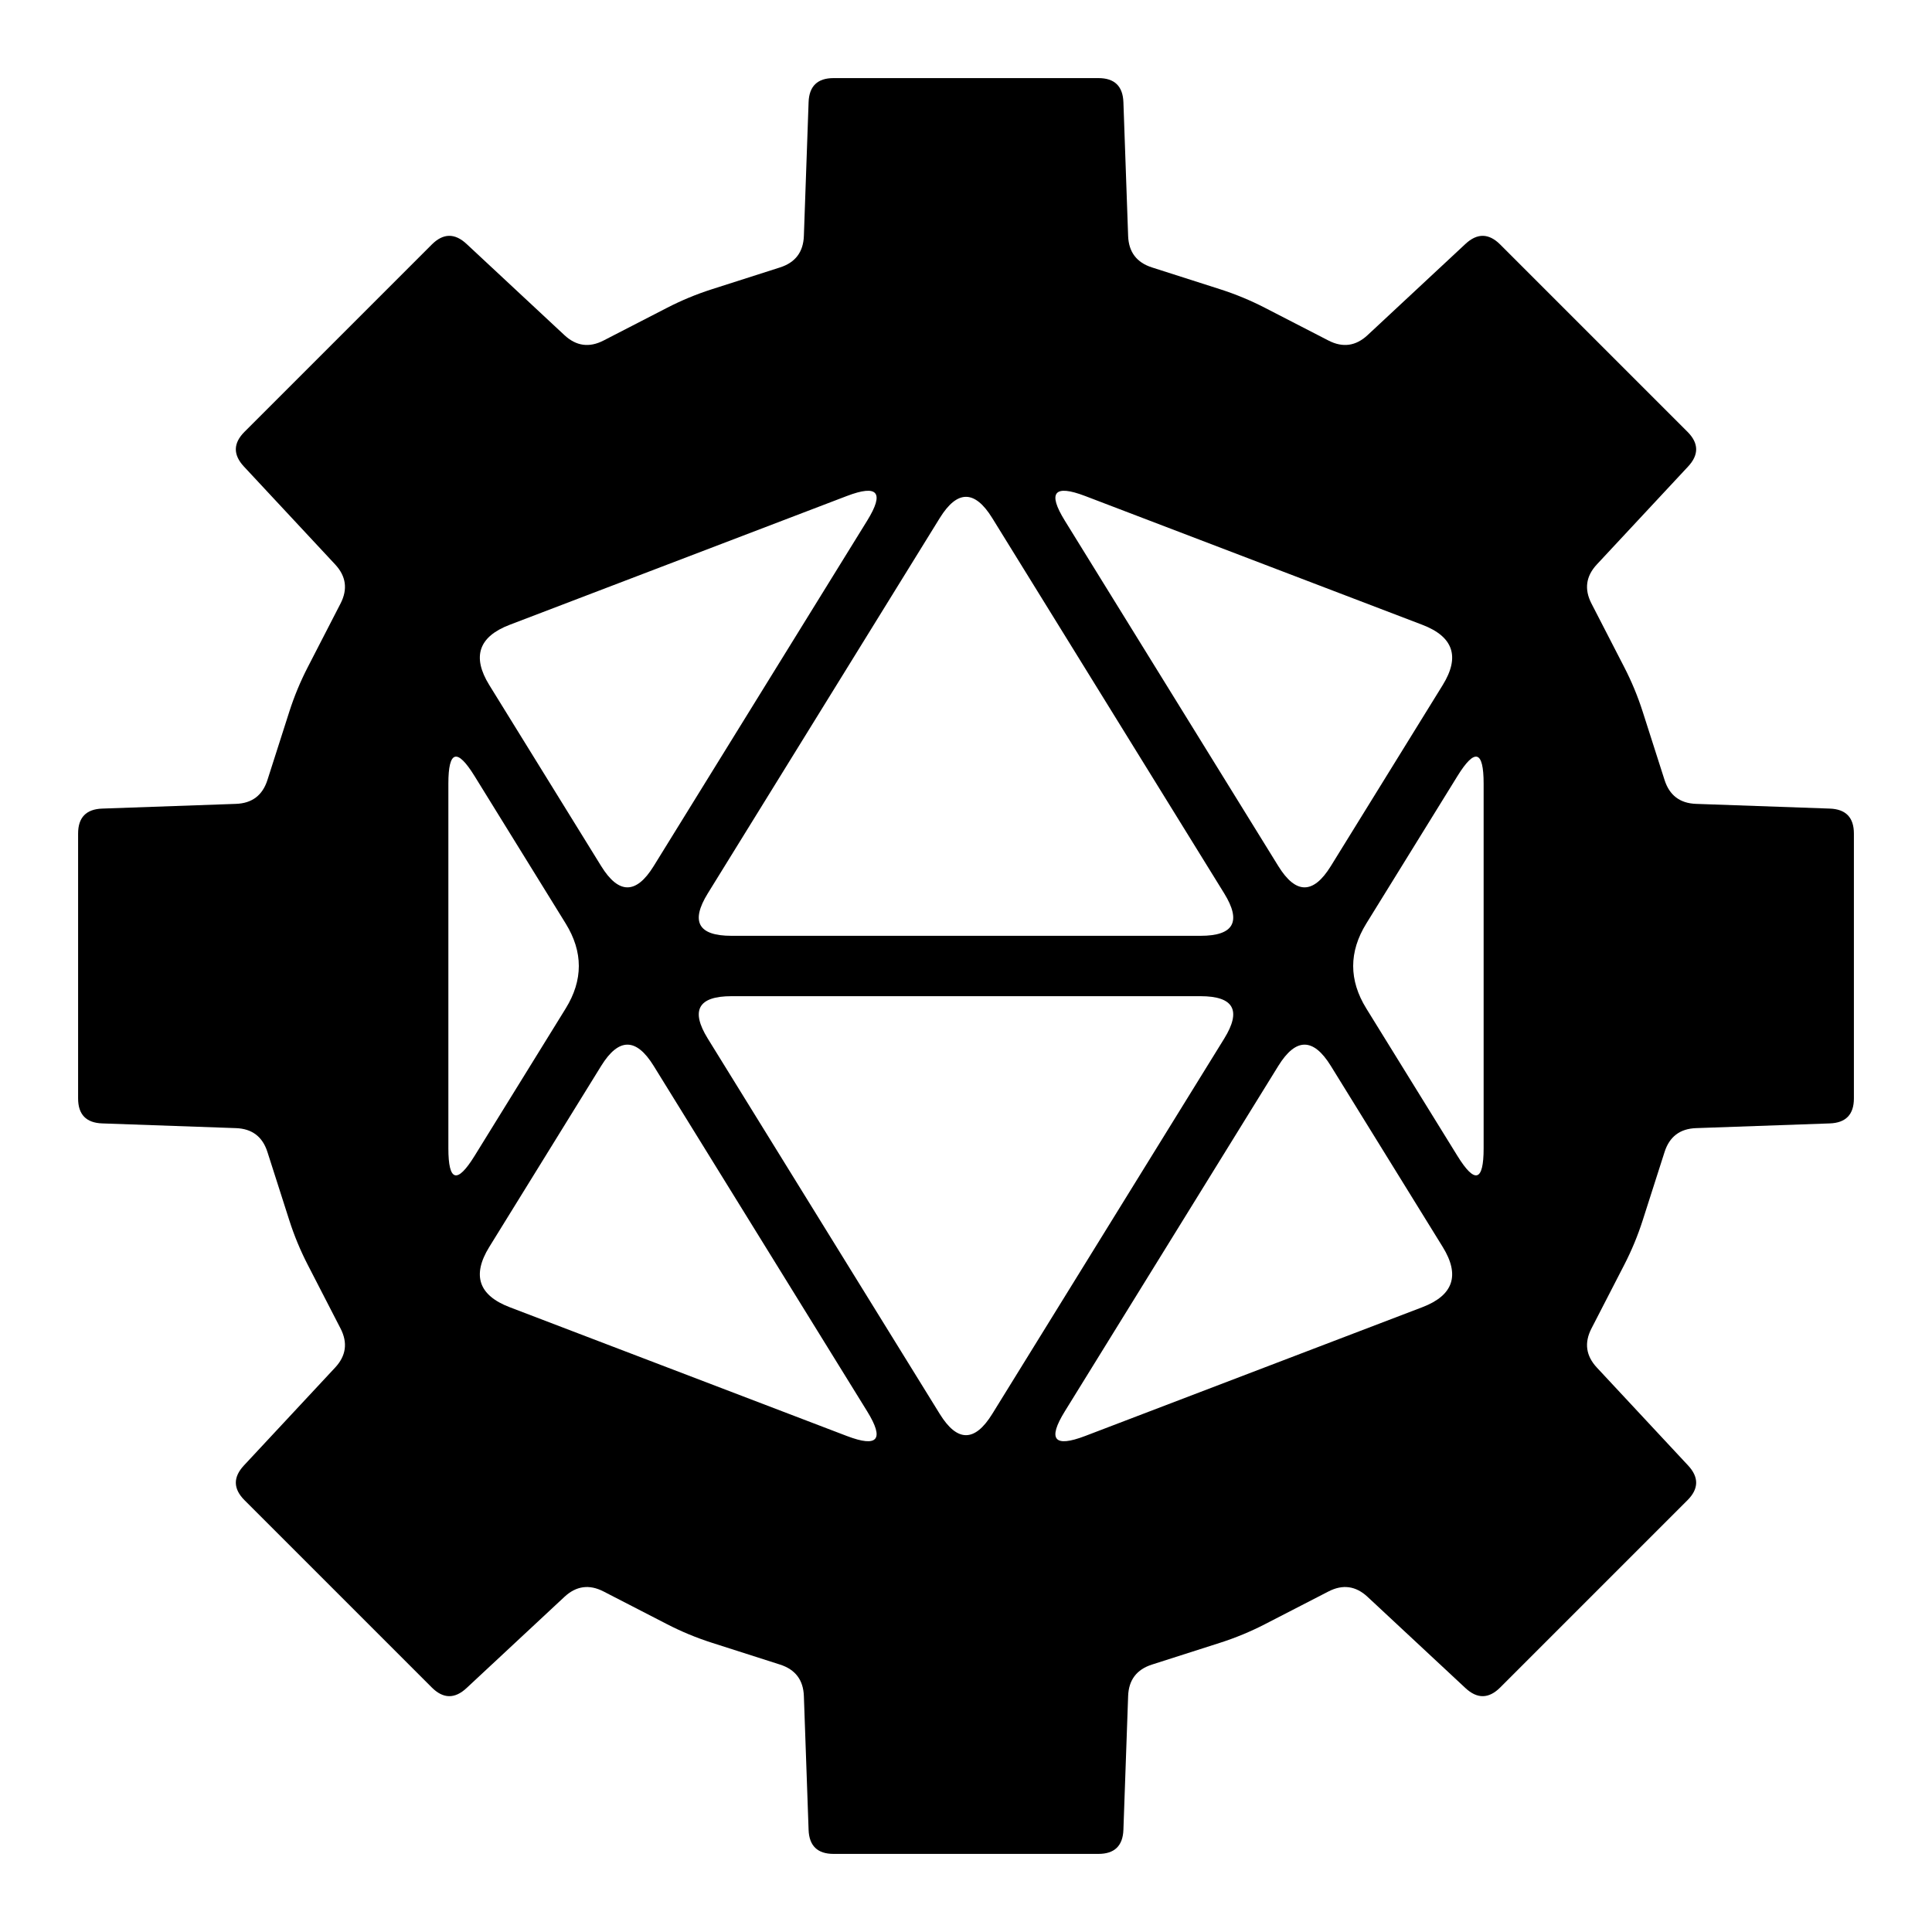
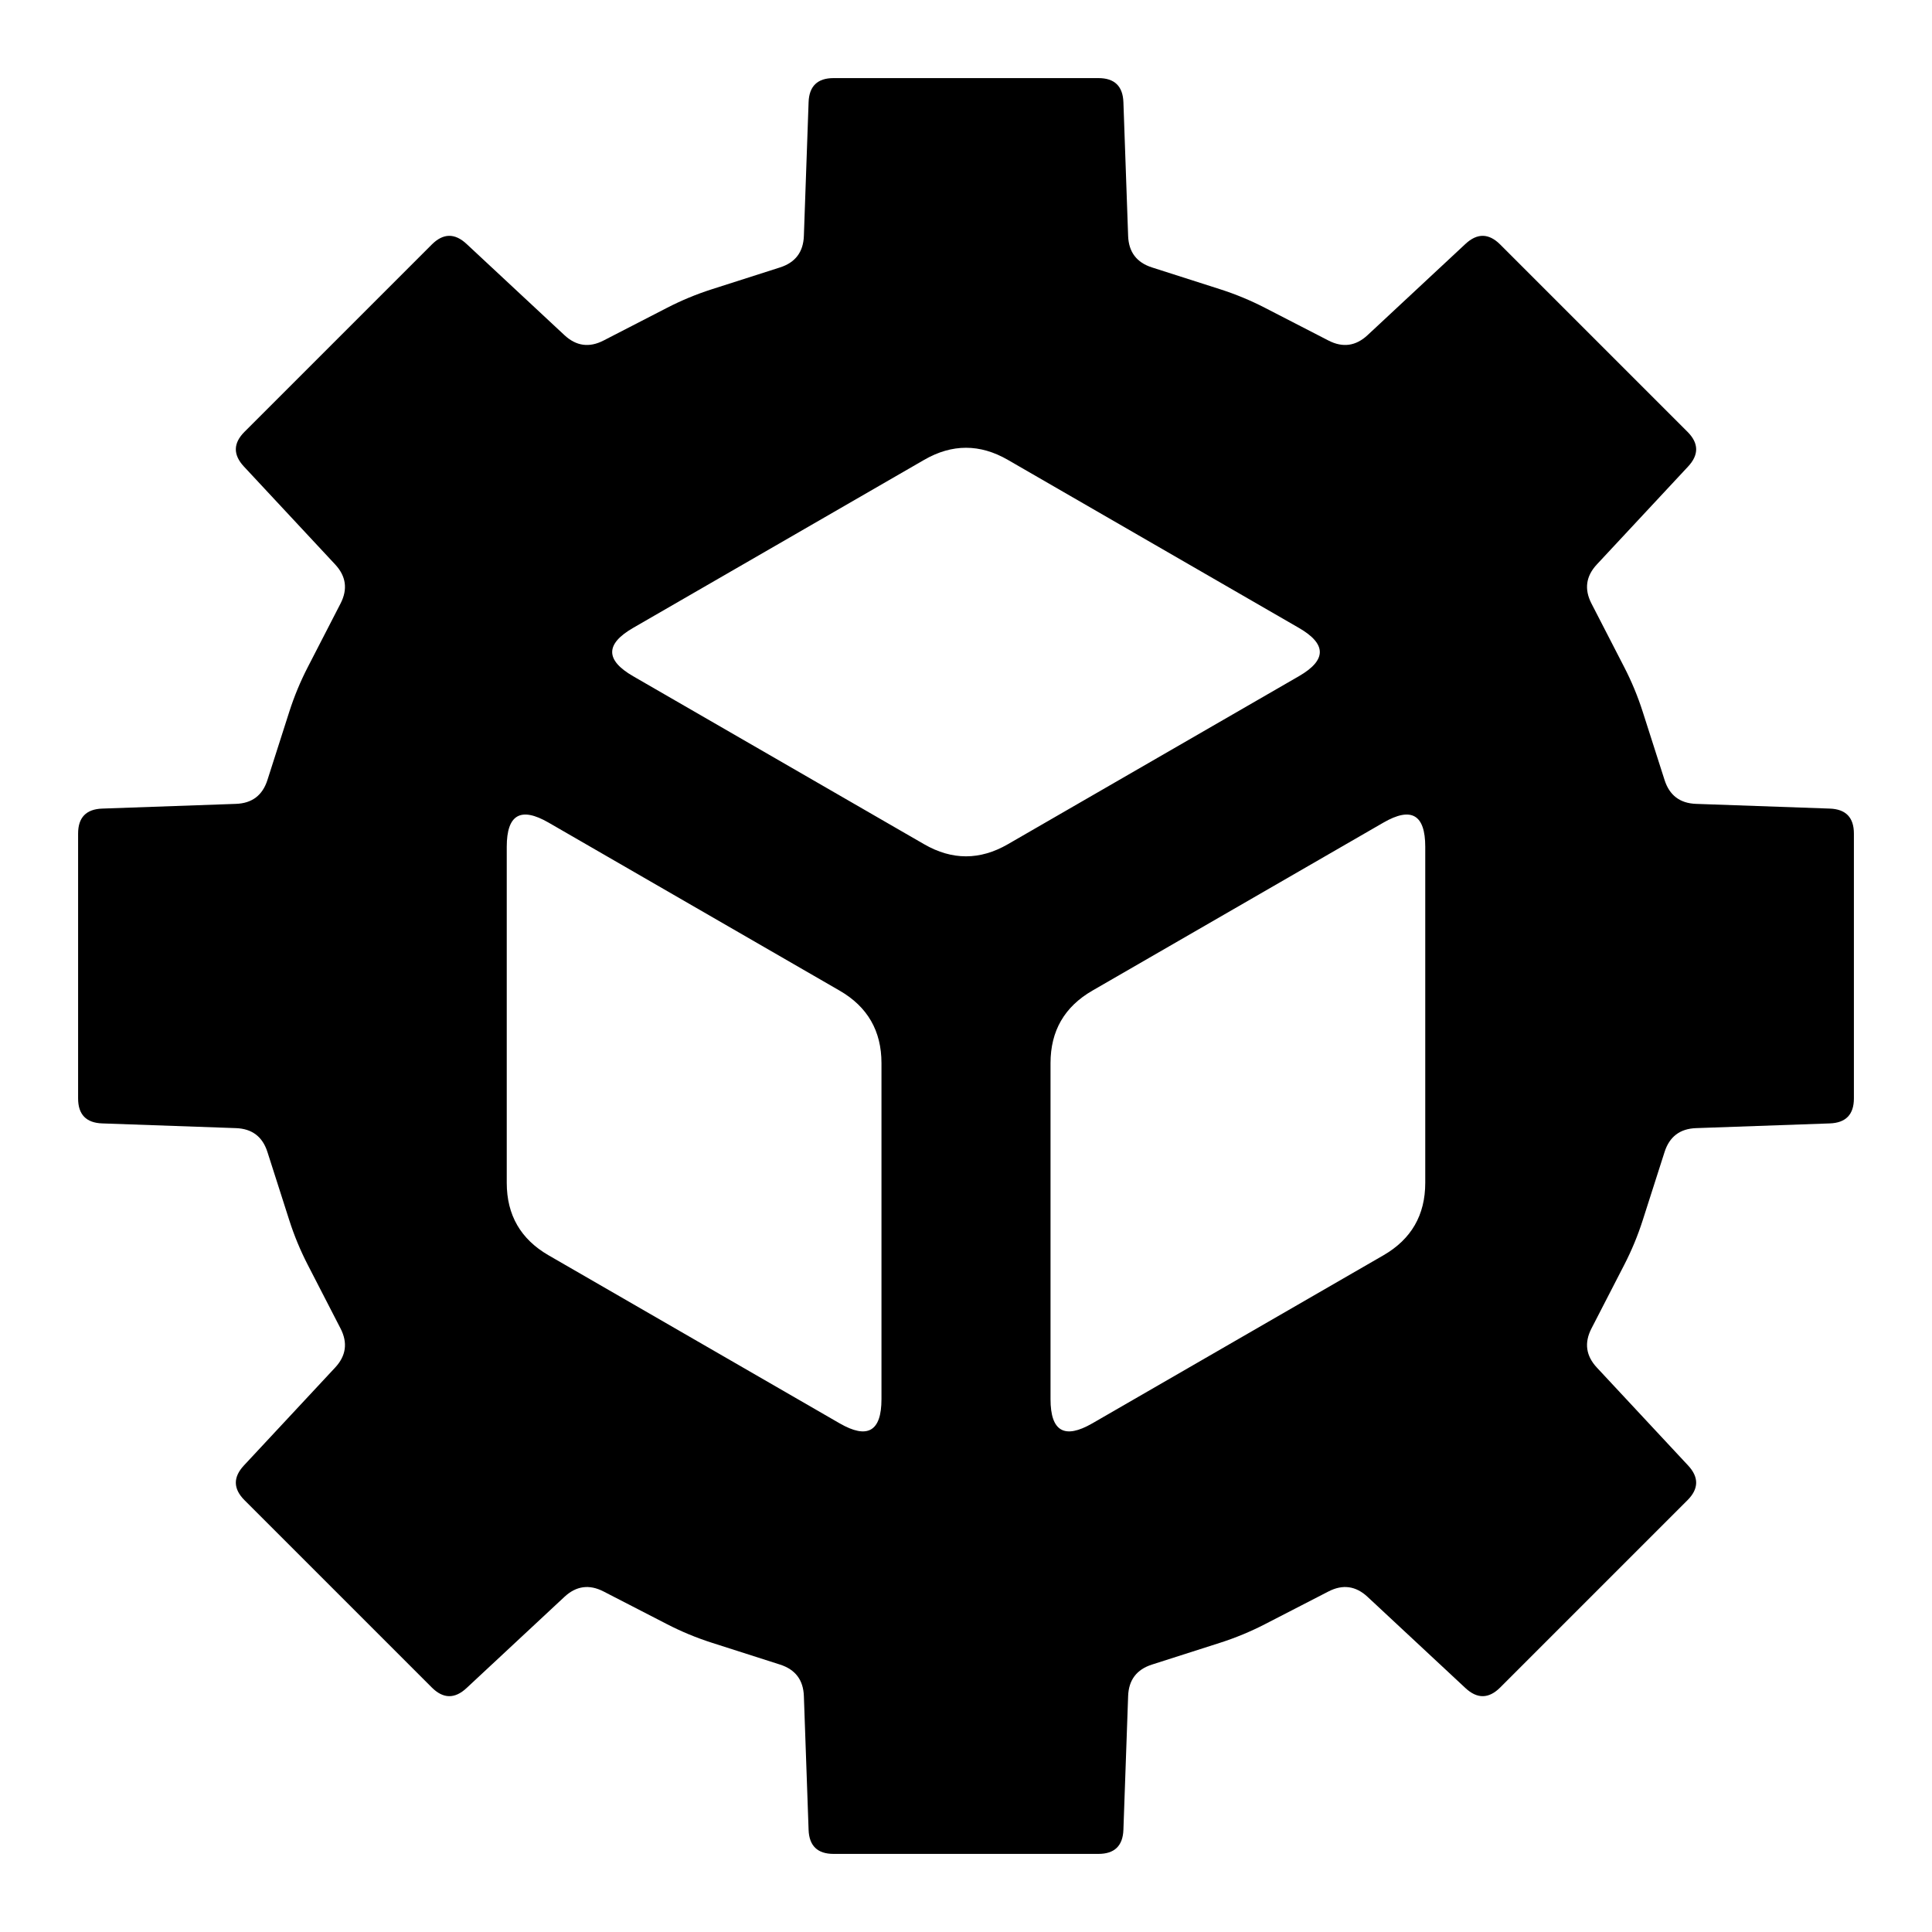
<svg xmlns="http://www.w3.org/2000/svg" viewBox="0 0 240 240">
-   <path fill-rule="evenodd" d="M 206.779 143.103 Q 207.693 140.246 210.691 140.140 L 227.300 139.554 Q 230.298 139.449 230.298 136.449 L 230.298 103.551 Q 230.298 100.551 227.300 100.446 L 210.691 99.860 Q 207.693 99.754 206.779 96.897 L 204.064 88.416 Q 203.149 85.558 201.776 82.891 L 197.698 74.974 Q 196.324 72.307 198.370 70.113 L 209.700 57.954 Q 211.745 55.759 209.624 53.638 L 186.362 30.376 Q 184.241 28.255 182.046 30.300 L 169.887 41.630 Q 167.693 43.676 165.026 42.302 L 157.109 38.224 Q 154.442 36.851 151.584 35.936 L 143.103 33.221 Q 140.246 32.307 140.140 29.309 L 139.554 12.700 Q 139.449 9.702 136.449 9.702 L 103.551 9.702 Q 100.551 9.702 100.446 12.700 L 99.860 29.309 Q 99.754 32.307 96.897 33.221 L 88.416 35.936 Q 85.558 36.851 82.891 38.224 L 74.974 42.302 Q 72.307 43.676 70.113 41.630 L 57.954 30.300 Q 55.759 28.255 53.638 30.376 L 30.376 53.638 Q 28.255 55.759 30.300 57.954 L 41.630 70.113 Q 43.676 72.307 42.302 74.974 L 38.224 82.891 Q 36.851 85.558 35.936 88.416 L 33.221 96.897 Q 32.307 99.754 29.309 99.860 L 12.700 100.446 Q 9.702 100.551 9.702 103.551 L 9.702 136.449 Q 9.702 139.449 12.700 139.554 L 29.309 140.140 Q 32.307 140.246 33.221 143.103 L 35.936 151.584 Q 36.851 154.442 38.224 157.109 L 42.302 165.026 Q 43.676 167.693 41.630 169.887 L 30.300 182.046 Q 28.255 184.241 30.376 186.362 L 53.638 209.624 Q 55.759 211.745 57.954 209.700 L 70.113 198.370 Q 72.307 196.324 74.974 197.698 L 82.891 201.776 Q 85.558 203.149 88.416 204.064 L 96.897 206.779 Q 99.754 207.693 99.860 210.691 L 100.446 227.300 Q 100.551 230.298 103.551 230.298 L 136.449 230.298 Q 139.449 230.298 139.554 227.300 L 140.140 210.691 Q 140.246 207.693 143.103 206.779 L 151.584 204.064 Q 154.442 203.149 157.109 201.776 L 165.026 197.698 Q 167.693 196.324 169.887 198.370 L 182.046 209.700 Q 184.241 211.745 186.362 209.624 L 209.624 186.362 Q 211.745 184.241 209.700 182.046 L 198.370 169.887 Q 196.324 167.693 197.698 165.026 L 201.776 157.109 Q 203.149 154.442 204.064 151.584 L 206.779 143.103 Z M 107.722 64.681 Q 110.982 59.407 105.190 61.619 L 63.313 77.615 Q 57.522 79.827 60.781 85.101 L 74.682 107.593 Q 77.942 112.867 81.201 107.593 L 107.722 64.681 Z M 123.260 64.355 Q 120.000 59.081 116.740 64.355 L 87.927 110.976 Q 84.668 116.250 90.868 116.250 L 149.132 116.250 Q 155.332 116.250 152.073 110.976 L 123.260 64.355 Z M 134.810 61.619 Q 129.018 59.407 132.278 64.681 L 158.799 107.593 Q 162.058 112.867 165.318 107.593 L 179.219 85.101 Q 182.478 79.827 176.687 77.615 L 134.810 61.619 Z M 58.957 96.416 Q 55.698 91.142 55.698 97.342 L 55.698 142.658 Q 55.698 148.858 58.957 143.584 L 70.274 125.274 Q 73.533 120.000 70.274 114.726 L 58.957 96.416 Z M 184.302 97.342 Q 184.302 91.142 181.043 96.416 L 169.726 114.726 Q 166.467 120.000 169.726 125.274 L 181.043 143.584 Q 184.302 148.858 184.302 142.658 L 184.302 97.342 Z M 81.201 132.407 Q 77.942 127.133 74.682 132.407 L 60.781 154.899 Q 57.522 160.173 63.313 162.385 L 105.190 178.381 Q 110.982 180.593 107.722 175.319 L 81.201 132.407 Z M 90.868 123.750 Q 84.668 123.750 87.927 129.024 L 116.740 175.645 Q 120.000 180.919 123.260 175.645 L 152.073 129.024 Q 155.332 123.750 149.132 123.750 L 90.868 123.750 Z M 165.318 132.407 Q 162.058 127.133 158.799 132.407 L 132.278 175.319 Q 129.018 180.593 134.810 178.381 L 176.687 162.385 Q 182.478 160.173 179.219 154.899 L 165.318 132.407 Z" />
+   <path fill-rule="evenodd" d="M 206.779 143.103 Q 207.693 140.246 210.691 140.140 L 227.300 139.554 Q 230.298 139.449 230.298 136.449 L 230.298 103.551 Q 230.298 100.551 227.300 100.446 L 210.691 99.860 Q 207.693 99.754 206.779 96.897 L 204.064 88.416 Q 203.149 85.558 201.776 82.891 L 197.698 74.974 Q 196.324 72.307 198.370 70.113 L 209.700 57.954 Q 211.745 55.759 209.624 53.638 L 186.362 30.376 Q 184.241 28.255 182.046 30.300 L 169.887 41.630 Q 167.693 43.676 165.026 42.302 L 157.109 38.224 Q 154.442 36.851 151.584 35.936 L 143.103 33.221 Q 140.246 32.307 140.140 29.309 L 139.554 12.700 Q 139.449 9.702 136.449 9.702 L 103.551 9.702 Q 100.551 9.702 100.446 12.700 L 99.860 29.309 Q 99.754 32.307 96.897 33.221 L 88.416 35.936 Q 85.558 36.851 82.891 38.224 L 74.974 42.302 Q 72.307 43.676 70.113 41.630 L 57.954 30.300 Q 55.759 28.255 53.638 30.376 L 30.376 53.638 Q 28.255 55.759 30.300 57.954 L 41.630 70.113 Q 43.676 72.307 42.302 74.974 L 38.224 82.891 Q 36.851 85.558 35.936 88.416 L 33.221 96.897 Q 32.307 99.754 29.309 99.860 L 12.700 100.446 Q 9.702 100.551 9.702 103.551 L 9.702 136.449 Q 9.702 139.449 12.700 139.554 L 29.309 140.140 Q 32.307 140.246 33.221 143.103 L 35.936 151.584 Q 36.851 154.442 38.224 157.109 L 42.302 165.026 Q 43.676 167.693 41.630 169.887 L 30.300 182.046 Q 28.255 184.241 30.376 186.362 L 53.638 209.624 Q 55.759 211.745 57.954 209.700 L 70.113 198.370 Q 72.307 196.324 74.974 197.698 L 82.891 201.776 Q 85.558 203.149 88.416 204.064 L 96.897 206.779 Q 99.754 207.693 99.860 210.691 L 100.446 227.300 Q 100.551 230.298 103.551 230.298 L 136.449 230.298 Q 139.449 230.298 139.554 227.300 L 140.140 210.691 Q 140.246 207.693 143.103 206.779 L 151.584 204.064 Q 154.442 203.149 157.109 201.776 L 165.026 197.698 Q 167.693 196.324 169.887 198.370 L 182.046 209.700 Q 184.241 211.745 186.362 209.624 L 209.624 186.362 Q 211.745 184.241 209.700 182.046 L 198.370 169.887 Q 196.324 167.693 197.698 165.026 L 201.776 157.109 Q 203.149 154.442 204.064 151.584 L 206.779 143.103 Z M 125.196 104.876 Q 120.000 107.876 114.804 104.876 L 78.646 84.000 Q 73.450 81.000 78.646 78.000 L 114.804 57.124 Q 120.000 54.124 125.196 57.124 L 161.354 78.000 Q 166.550 81.000 161.354 84.000 Z M 130.500 132.062 Q 130.500 126.062 135.696 123.062 L 171.854 102.187 Q 177.050 99.187 177.050 105.187 L 177.050 146.938 Q 177.050 152.938 171.854 155.938 L 135.696 176.813 Q 130.500 179.813 130.500 173.813 Z M 104.304 123.062 Q 109.500 126.062 109.500 132.062 L 109.500 173.813 Q 109.500 179.813 104.304 176.813 L 68.146 155.938 Q 62.950 152.938 62.950 146.938 L 62.950 105.187 Q 62.950 99.187 68.146 102.187 Z" />
</svg>
